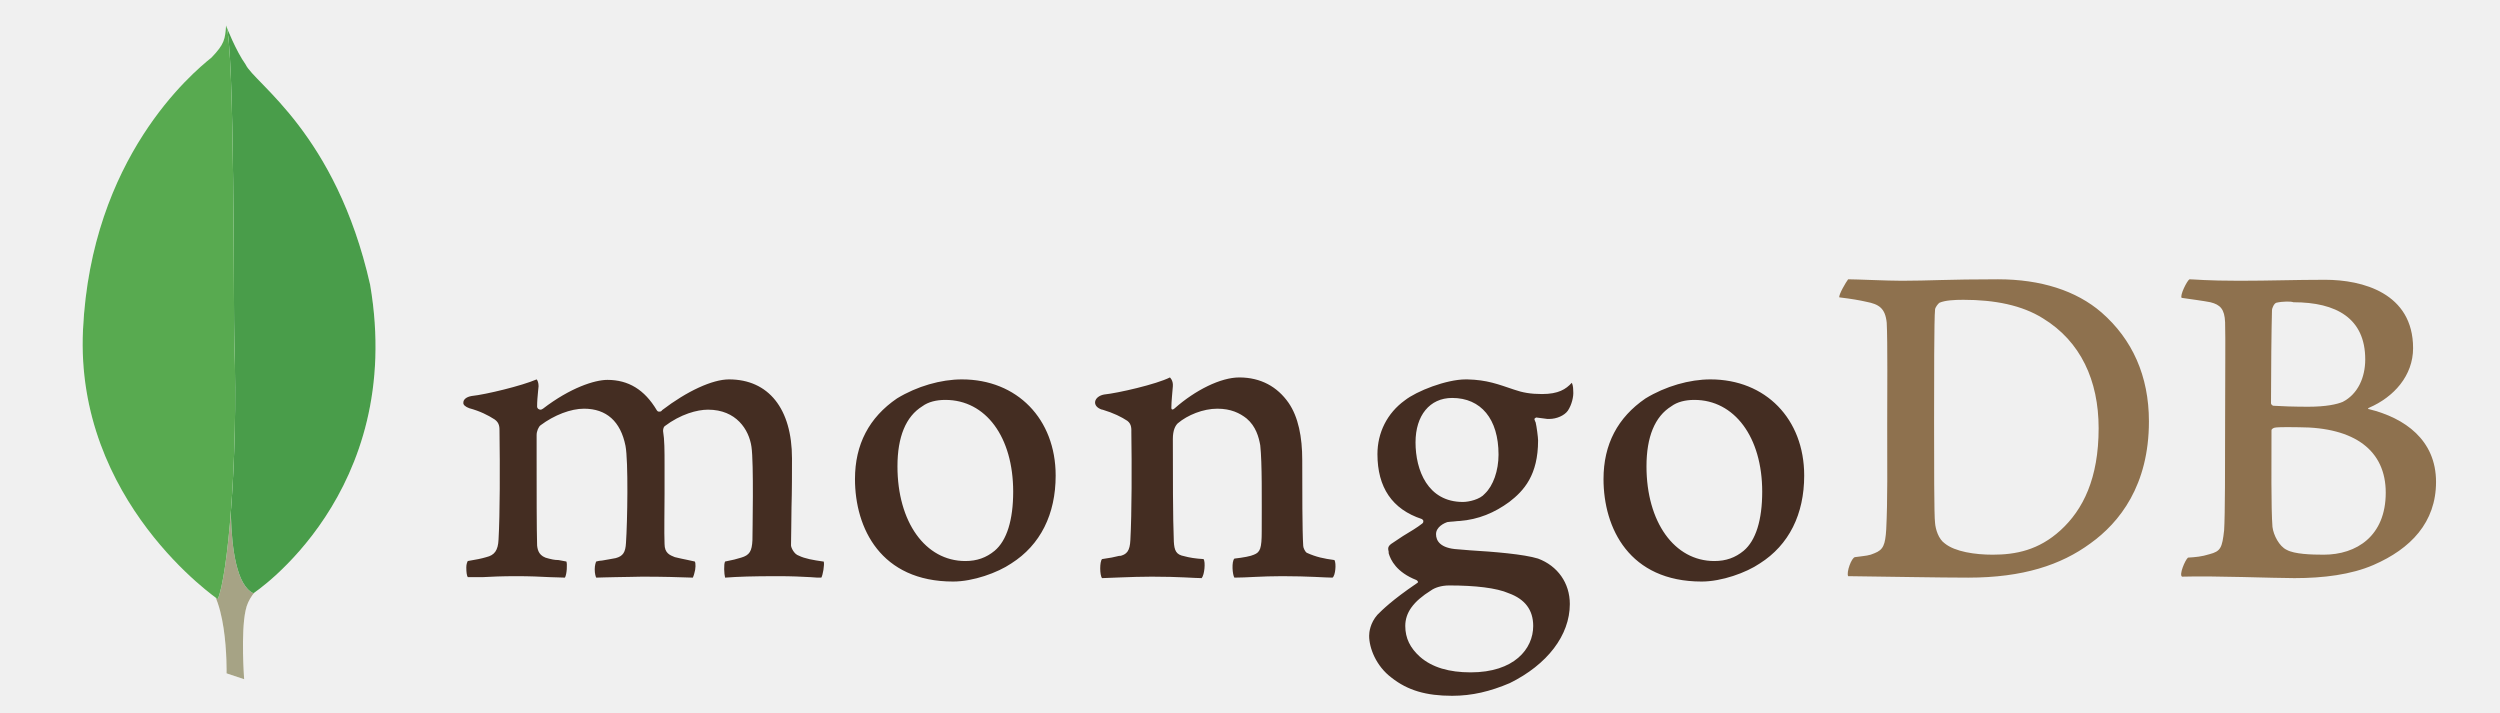
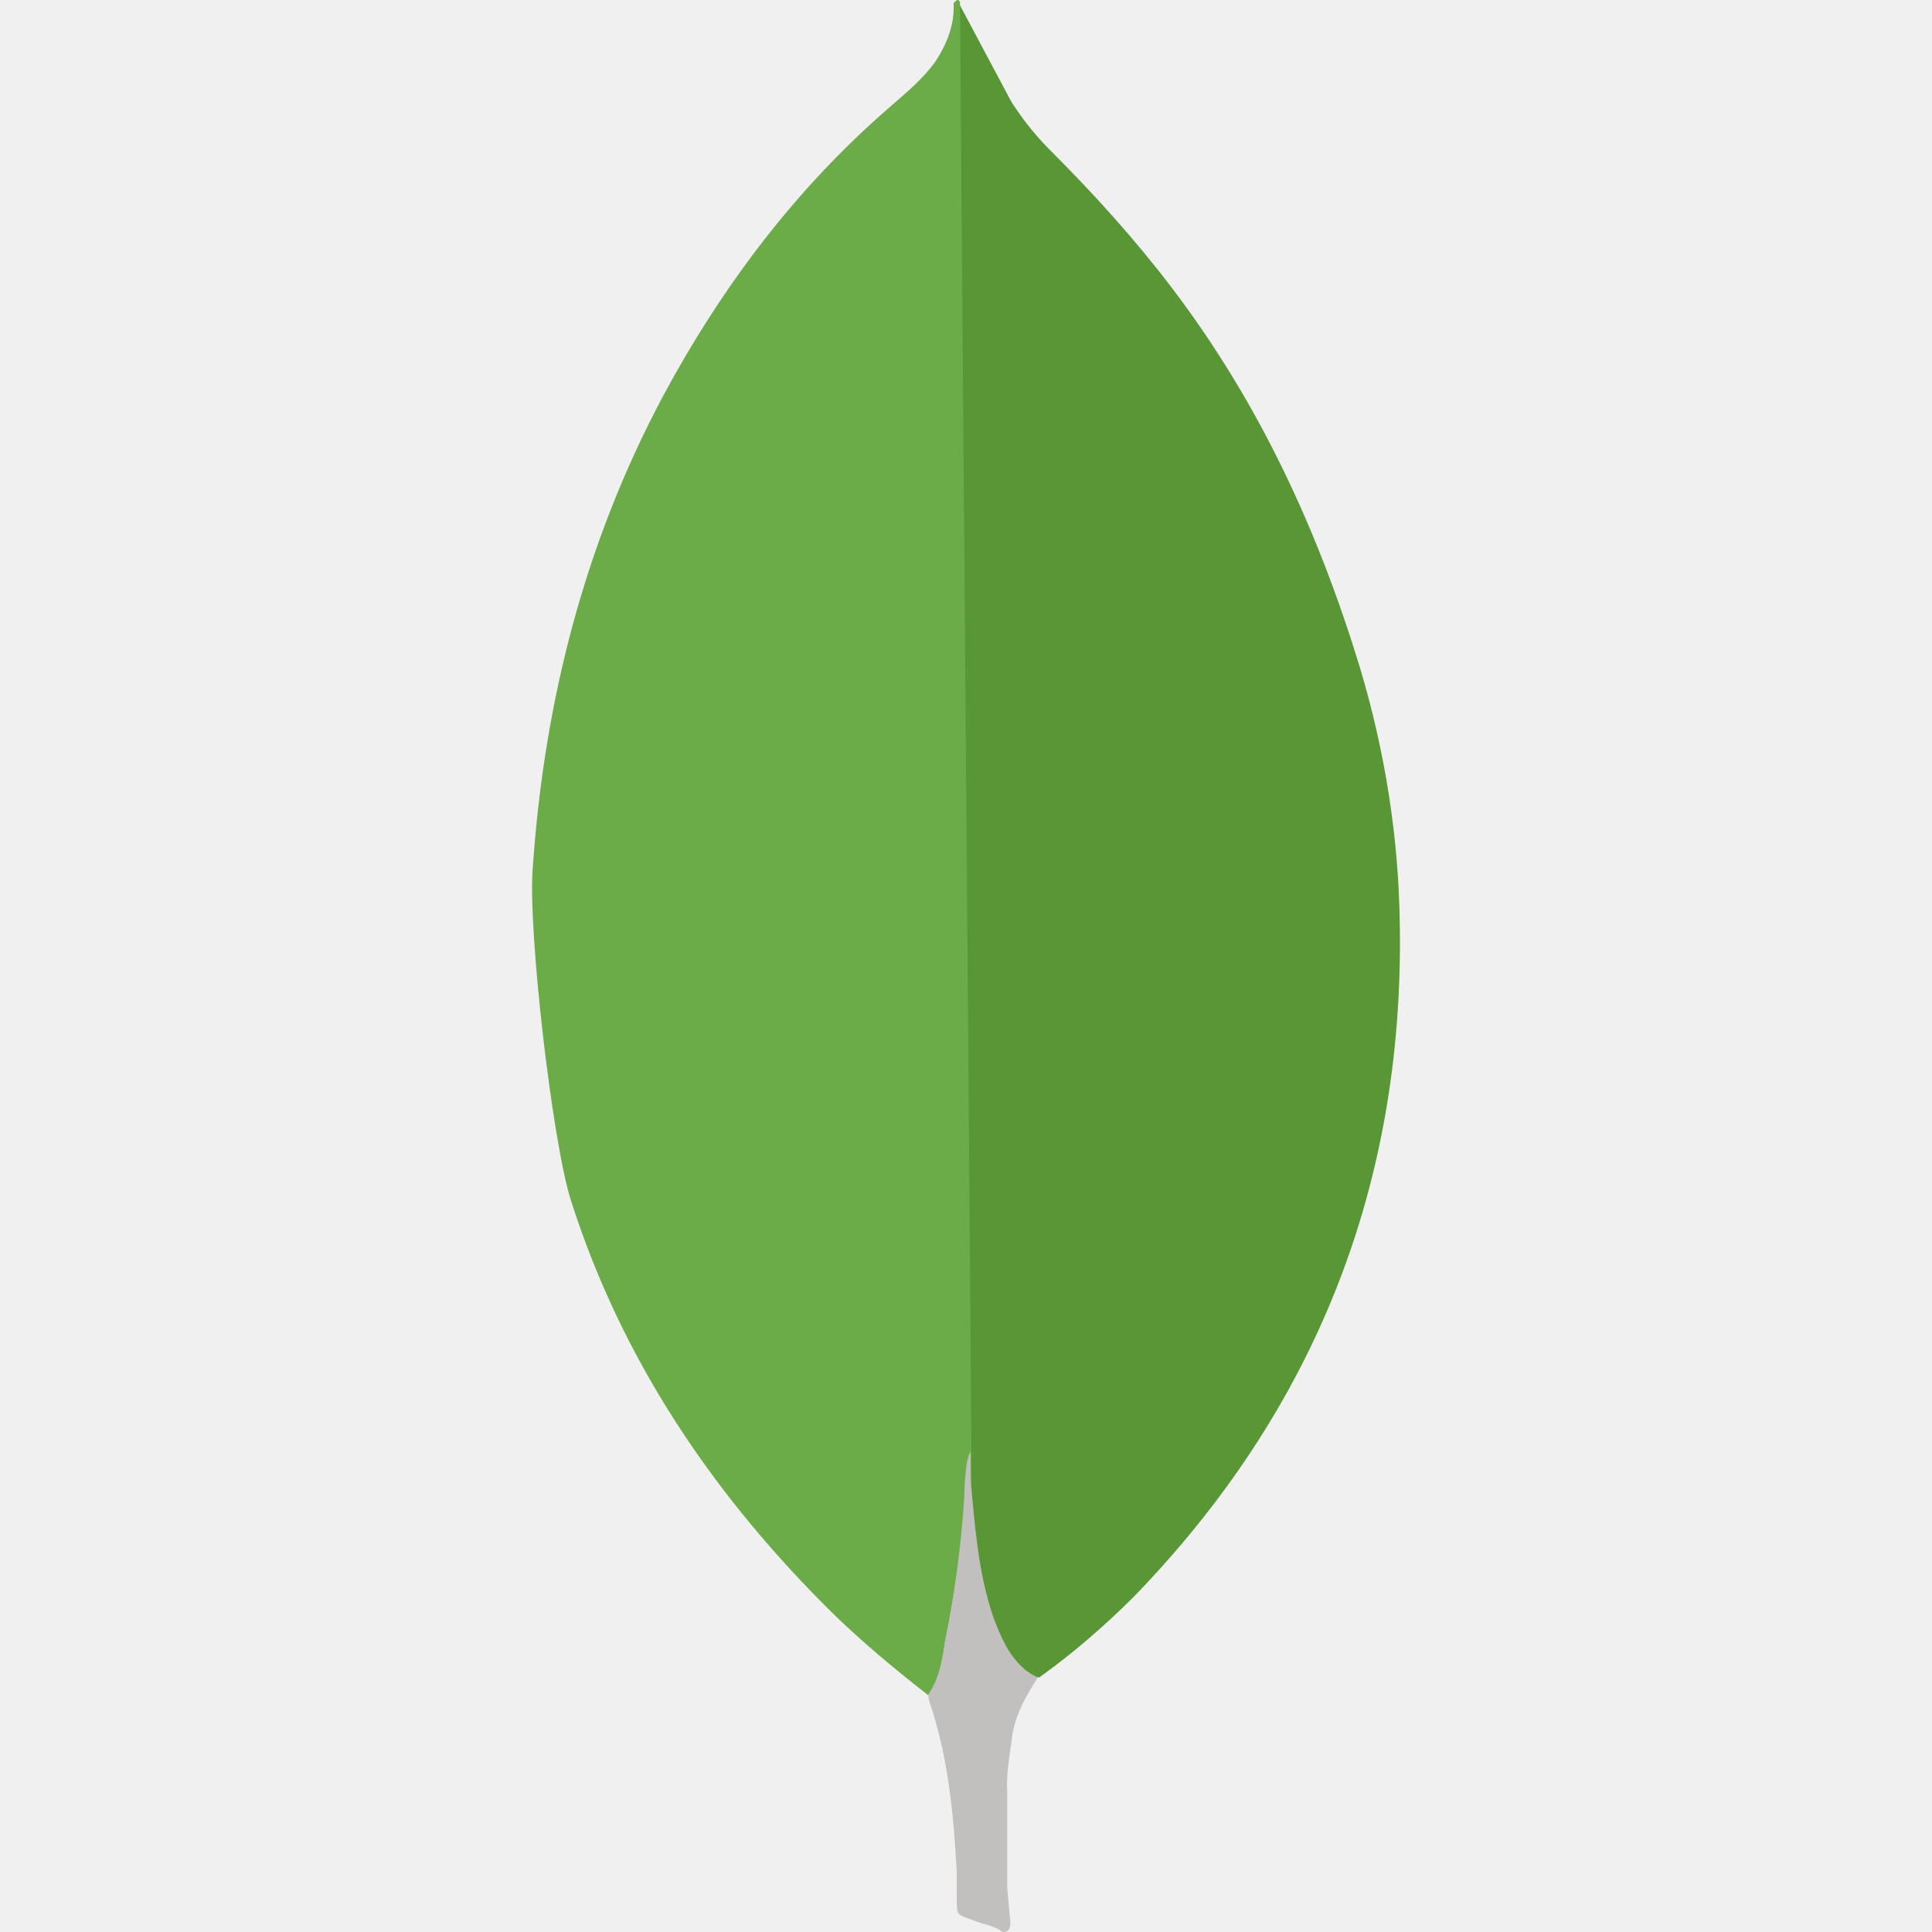
- <svg xmlns="http://www.w3.org/2000/svg" id="Layer_1" style="enable-background:new 0 0 512 146;" version="1.1" viewBox="0 0 512 146" xml:space="preserve">
-   <style type="text/css">
- 	.st0{fill:#8E714E;}
- 	.st1{fill:#442D22;}
- 	.st2{fill:#FFFFFF;}
- 	.st3{fill:#A6A385;}
- 	.st4{fill:#499D4A;}
- 	.st5{fill:#58AA50;}
- </style>
-   <g>
-     <g>
-       <path class="st0" d="M466.2,62c-0.4,0.1-0.9,1-0.9,1.6c-0.1,3.5-0.2,12.7-0.2,19c0,0.2,0.3,0.5,0.5,0.5c1.3,0.1,4.4,0.2,7.1,0.2    c3.7,0,5.9-0.5,7.1-1c3.1-1.6,4.6-5,4.6-8.7c0-8.4-5.9-11.7-14.7-11.7C469.2,61.7,467.5,61.7,466.2,62L466.2,62L466.2,62z     M488.6,100.9c0-8.6-6.3-13.4-17.8-13.4c-0.5,0-4.2-0.1-5,0.1c-0.3,0.1-0.6,0.3-0.6,0.5c0,6.2-0.1,16,0.2,19.8    c0.2,1.7,1.4,4,2.9,4.7c1.6,0.9,5.1,1,7.6,1C482.6,113.6,488.6,109.8,488.6,100.9L488.6,100.9L488.6,100.9z M448.4,57.2    c0.9,0,3.5,0.3,10.2,0.3c6.3,0,11.4-0.2,17.6-0.2c7.6,0,18,2.7,18,14c0,5.6-3.9,10-9,12.2c-0.3,0.1-0.3,0.3,0,0.3    c7.3,1.8,13.7,6.3,13.7,14.9c0,8.3-5.2,13.7-12.8,17c-4.6,2-10.3,2.7-16.2,2.7c-4.4,0-16.3-0.5-23-0.3c-0.7-0.3,0.6-3.4,1.2-3.9    c1.6-0.1,2.8-0.2,4.4-0.7c2.3-0.6,2.6-1.3,3-4.9c0.2-3,0.2-13.8,0.2-21.5c0-10.5,0.1-17.7,0-21.1c-0.1-2.7-1-3.6-3-4.1    c-1.5-0.3-3.9-0.6-5.9-0.9C446.4,60.5,447.9,57.5,448.4,57.2L448.4,57.2L448.4,57.2z M398.3,111.3c2.1,1.7,6.2,2.3,9.8,2.3    c4.7,0,9.4-0.9,13.9-5c4.6-4.2,7.8-10.6,7.8-20.9c0-9.8-3.7-17.8-11.4-22.5c-4.3-2.7-9.9-3.8-16.3-3.8c-1.9,0-3.7,0.1-4.9,0.6    c-0.3,0.2-0.9,1-0.9,1.4c-0.2,1.7-0.2,15.1-0.2,23c0,8.1,0,19.4,0.2,20.7C396.4,108.4,397,110.4,398.3,111.3L398.3,111.3    L398.3,111.3z M378.5,57.2c1.7,0,8,0.3,11,0.3c5.5,0,9.4-0.3,19.7-0.3c8.7,0,16,2.3,21.2,6.8c6.3,5.5,9.7,13,9.7,22.3    c0,13.1-6,20.7-12,25c-6,4.4-13.8,7-25,7c-5.9,0-16.1-0.2-24.5-0.3h-0.1c-0.4-0.8,0.7-3.8,1.4-3.9c2.3-0.3,2.9-0.3,4-0.8    c1.8-0.7,2.2-1.7,2.4-4.9c0.3-6,0.2-13.2,0.2-21.4c0-5.8,0.1-17.2-0.1-20.9c-0.3-3-1.6-3.8-4.2-4.3c-1.3-0.3-3-0.6-5.5-0.9    C376.5,60.4,378.1,57.7,378.5,57.2L378.5,57.2L378.5,57.2z" />
-       <path class="st1" d="M273.3,114.7c-2.2-0.3-3.7-0.6-5.7-1.5c-0.3-0.2-0.7-1-0.7-1.4c-0.2-3-0.2-11.7-0.2-17.6    c0-4.7-0.8-8.8-2.8-11.7c-2.3-3.3-5.7-5.2-10.1-5.2c-3.8,0-9,2.6-13.2,6.3c-0.1,0.1-0.8,0.7-0.7-0.3c0-1,0.2-2.9,0.3-4.2    c0.1-1.2-0.6-1.8-0.6-1.8c-2.8,1.4-10.6,3.2-13.5,3.5c-2.1,0.4-2.6,2.4-0.4,3.1h0.1c2.3,0.7,3.9,1.5,5.1,2.3    c0.9,0.7,0.8,1.7,0.8,2.4c0.1,6.5,0.1,16.5-0.2,22c-0.1,2.2-0.7,3-2.3,3.3l0.2-0.1c-1.2,0.3-2.2,0.5-3.7,0.7    c-0.5,0.5-0.5,3.3,0,3.9c1,0,6-0.3,10.2-0.3c5.7,0,8.7,0.3,10.2,0.3c0.6-0.7,0.8-3.3,0.4-3.9c-1.7-0.1-2.9-0.3-4-0.6    c-1.6-0.3-2-1.1-2.1-3c-0.2-4.6-0.2-14.3-0.2-21c0-1.8,0.5-2.7,1-3.2c2-1.7,5.2-3,8.1-3c2.8,0,4.6,0.9,6,2    c1.9,1.6,2.5,3.8,2.8,5.5c0.4,3.7,0.3,11.1,0.3,17.6c0,3.5-0.3,4.3-1.6,4.8c-0.6,0.3-2.2,0.6-4,0.8c-0.6,0.6-0.4,3.3,0,3.9    c2.5,0,5.5-0.3,9.8-0.3c5.4,0,8.9,0.3,10.3,0.3C273.5,117.9,273.7,115.4,273.3,114.7L273.3,114.7L273.3,114.7z M297.4,81.5    c-4.6,0-7.5,3.6-7.5,9.1c0,5.7,2.5,12.2,9.7,12.2c1.2,0,3.5-0.5,4.5-1.7c1.7-1.6,2.8-4.7,2.8-8C306.9,85.8,303.3,81.5,297.4,81.5    L297.4,81.5L297.4,81.5z M296.8,119.9c-1.7,0-3,0.5-3.7,1c-3.7,2.3-5.3,4.6-5.3,7.3c0,2.5,1,4.5,3,6.3c2.5,2.2,6,3.2,10.4,3.2    c8.9,0,12.8-4.8,12.8-9.5c0-3.3-1.7-5.5-5-6.7C306.5,120.4,302.1,119.9,296.8,119.9L296.8,119.9L296.8,119.9z M297.4,142.5    c-5.3,0-9.1-1.1-12.4-3.7c-3.2-2.4-4.6-6.1-4.6-8.6c0-0.7,0.2-2.6,1.7-4.3c1-1,3-3,8-6.4c0.2-0.1,0.3-0.2,0.3-0.3    c0-0.2-0.2-0.3-0.3-0.4c-4.1-1.6-5.3-4.1-5.7-5.5V113c-0.1-0.5-0.3-1,0.5-1.6c0.6-0.4,1.5-1,2.4-1.6c1.5-0.9,3-1.8,4-2.6    c0.2-0.2,0.2-0.3,0.2-0.5s-0.2-0.3-0.3-0.4c-6.1-2-9.1-6.5-9.1-13.3c0-4.4,2-8.4,5.6-11c2.4-1.9,8.5-4.3,12.5-4.3h0.3    c4.1,0.1,6.3,1,9.6,2.1c1.7,0.6,3.4,0.9,5.7,0.9c3.4,0,4.9-1,6.1-2.3c0.1,0.2,0.3,0.6,0.3,1.7c0.1,1.1-0.3,2.8-1.1,4    c-0.7,1-2.3,1.7-3.8,1.7h-0.4c-1.6-0.2-2.3-0.3-2.3-0.3l-0.3,0.2c-0.1,0.2,0,0.3,0.1,0.6l0.1,0.2c0.2,0.8,0.5,3.1,0.5,3.7    c0,7.1-2.9,10.3-5.9,12.6c-3,2.2-6.3,3.6-10.2,3.9c-0.1,0-0.4,0-1.2,0.1c-0.4,0-1,0.1-1.1,0.1h-0.1c-0.7,0.2-2.4,1-2.4,2.5    c0,1.3,0.8,2.9,4.5,3.1c0.8,0.1,1.6,0.1,2.4,0.2c5,0.3,11.1,0.8,14,1.7c4,1.5,6.5,5,6.5,9.3c0,6.4-4.6,12.4-12.3,16.2    C305.2,141.6,301.5,142.5,297.4,142.5L297.4,142.5L297.4,142.5z M347,81.9c-1.8,0-3.5,0.4-4.7,1.3c-3.4,2.1-5.1,6.3-5.1,12.3    c0,11.4,5.7,19.4,13.9,19.4c2.4,0,4.3-0.7,6-2.1c2.5-2.1,3.8-6.3,3.8-12.1C360.9,89.5,355.2,81.9,347,81.9L347,81.9L347,81.9z     M348.5,119.1c-14.8,0-20.1-10.9-20.1-21c0-7.1,2.9-12.6,8.6-16.5c4.1-2.5,9-3.9,13.3-3.9c11.3,0,19.2,8.1,19.2,19.7    c0,7.9-3.1,14.2-9.1,18C357.6,117.3,352.6,119.1,348.5,119.1L348.5,119.1L348.5,119.1z M193.6,81.9c-1.8,0-3.5,0.4-4.7,1.3    c-3.4,2.1-5.1,6.3-5.1,12.3c0,11.4,5.7,19.4,13.9,19.4c2.4,0,4.3-0.7,6-2.1c2.5-2.1,3.8-6.3,3.8-12.1    C207.5,89.5,201.9,81.9,193.6,81.9L193.6,81.9L193.6,81.9z M195.2,119.1c-14.8,0-20.1-10.9-20.1-21c0-7.1,2.9-12.6,8.6-16.5    c4.1-2.5,9-3.9,13.3-3.9c11.3,0,19.2,8.1,19.2,19.7c0,7.9-3.1,14.2-9.1,18C204.3,117.3,199.3,119.1,195.2,119.1L195.2,119.1    L195.2,119.1z M95.8,118.2c-0.2-0.3-0.3-1-0.3-2c0-0.7,0.2-1.1,0.3-1.3c1.8-0.3,2.8-0.5,3.8-0.8c1.7-0.4,2.4-1.4,2.5-3.6    c0.3-5.2,0.3-15.1,0.2-22v-0.2c0-0.8,0-1.7-1-2.4c-1.4-0.9-3-1.7-5.2-2.3c-0.8-0.3-1.3-0.7-1.2-1.2c0-0.5,0.5-1.1,1.7-1.3    c2.9-0.3,10.3-2.1,13.3-3.4c0.2,0.2,0.4,0.7,0.4,1.4l-0.1,1c-0.1,1-0.2,2.1-0.2,3.2c0,0.3,0.3,0.6,0.7,0.6c0.2,0,0.3-0.1,0.5-0.2    c5.6-4.3,10.6-5.9,13.2-5.9c4.3,0,7.6,2,10.1,6.2c0.2,0.3,0.3,0.3,0.6,0.3c0.2,0,0.4-0.1,0.5-0.3c5.1-3.9,10.3-6.3,13.7-6.3    c8.1,0,12.9,6,12.9,16.2c0,2.9,0,6.6-0.1,10c0,3-0.1,5.8-0.1,7.8c0,0.4,0.6,1.8,1.6,2.1c1.2,0.6,2.9,0.9,5,1.2h0.1    c0.2,0.6-0.2,2.9-0.5,3.3c-0.5,0-1.3,0-2.2-0.1c-1.7-0.1-4-0.2-6.6-0.2c-5.4,0-8.2,0.1-10.9,0.3c-0.2-0.7-0.3-2.8,0-3.3    c1.6-0.3,2.3-0.5,3.3-0.8c1.7-0.5,2.2-1.3,2.3-3.6c0-1.7,0.3-15.7-0.2-19.1c-0.5-3.5-3.1-7.6-8.9-7.6c-2.2,0-5.6,0.9-8.9,3.4    c-0.2,0.2-0.3,0.6-0.3,0.9v0.1c0.3,1.8,0.3,3.9,0.3,7.1v5.7c0,3.9-0.1,7.6,0,10.3c0,1.9,1.1,2.3,2.1,2.7c0.5,0.1,0.9,0.2,1.3,0.3    c0.8,0.2,1.6,0.3,2.8,0.6c0.2,0.3,0.2,1.5-0.1,2.4c-0.1,0.5-0.3,0.8-0.3,0.9c-3-0.1-6-0.2-10.4-0.2c-1.3,0-3.6,0.1-5.5,0.1    c-1.6,0-3,0.1-3.9,0.1c-0.1-0.2-0.3-0.8-0.3-1.7c0-0.8,0.2-1.4,0.3-1.6c0.4-0.1,0.8-0.2,1.2-0.2c1-0.2,1.9-0.3,2.8-0.5    c1.5-0.4,2-1.2,2.1-3.1c0.3-4.3,0.5-16.8-0.1-19.9c-1-5-3.9-7.6-8.5-7.6c-2.7,0-6.1,1.3-8.9,3.4c-0.4,0.3-0.8,1.2-0.8,2v5.1    c0,6.3,0,14.1,0.1,17.5c0.1,1,0.4,2.3,2.4,2.7c0.4,0.1,1.1,0.3,2,0.3l1.6,0.3c0.2,0.5,0.1,2.6-0.3,3.3c-0.9,0-1.9-0.1-3.1-0.1    c-1.8-0.1-4.2-0.2-6.8-0.2c-3,0-5.2,0.1-7,0.2C97.8,118.2,96.8,118.2,95.8,118.2L95.8,118.2L95.8,118.2z" />
-       <g>
-         <path class="st2" d="M50,139.1l-3.6-1.2c0,0,0.4-18.2-6.1-19.5c-4.3-5,0.7-213.9,16.3-0.7c0,0-5.4,2.7-6.3,7.3     C49.3,129.5,50,139.1,50,139.1L50,139.1L50,139.1z" />
-         <path class="st3" d="M50,139.1l-3.6-1.2c0,0,0.4-18.2-6.1-19.5c-4.3-5,0.7-213.9,16.3-0.7c0,0-5.4,2.7-6.3,7.3     C49.3,129.5,50,139.1,50,139.1L50,139.1L50,139.1z" />
-         <path class="st2" d="M51.9,121.5c0,0,31.2-20.5,23.9-63.2c-7-31-23.7-41.2-25.5-45.1c-2-2.8-3.9-7.7-3.9-7.7l1.3,86.3     C47.8,92,45.1,118.3,51.9,121.5" />
-         <path class="st4" d="M51.9,121.5c0,0,31.2-20.5,23.9-63.2c-7-31-23.7-41.2-25.5-45.1c-2-2.8-3.9-7.7-3.9-7.7l1.3,86.3     C47.8,92,45.1,118.3,51.9,121.5" />
-         <path class="st2" d="M44.6,122.7c0,0-29.3-20-27.6-55.2c1.7-35.2,22.3-52.5,26.3-55.7C46,9,46.1,8,46.3,5.2     c1.8,3.9,1.5,58.5,1.7,65C48.8,94.9,46.6,118,44.6,122.7L44.6,122.7L44.6,122.7z" />
-         <path class="st5" d="M44.6,122.7c0,0-29.3-20-27.6-55.2c1.7-35.2,22.3-52.5,26.3-55.7C46,9,46.1,8,46.3,5.2     c1.8,3.9,1.5,58.5,1.7,65C48.8,94.9,46.6,118,44.6,122.7L44.6,122.7L44.6,122.7z" />
-       </g>
-     </g>
-   </g>
+ <svg xmlns="http://www.w3.org/2000/svg" width="64" height="64" viewBox="0 0 32 32">
+   <path d="M15.9.087l.854 1.604c.192.296.4.558.645.802.715.715 1.394 1.464 2.004 2.266 1.447 1.9 2.423 4.01 3.12 6.292.418 1.394.645 2.824.662 4.27.07 4.323-1.412 8.035-4.4 11.12-.488.488-1.01.94-1.57 1.342-.296 0-.436-.227-.558-.436-.227-.383-.366-.82-.436-1.255-.105-.523-.174-1.046-.14-1.586v-.244C16.057 24.21 15.796.21 15.9.087z" fill="#599636" />
+   <path d="M15.9.034c-.035-.07-.07-.017-.105.017.017.35-.105.662-.296.96-.21.296-.488.523-.767.767-1.55 1.342-2.77 2.963-3.747 4.776-1.3 2.44-1.97 5.055-2.16 7.808-.087.993.314 4.497.627 5.508.854 2.684 2.388 4.933 4.375 6.885.488.47 1.01.906 1.55 1.325.157 0 .174-.14.21-.244a4.78 4.78 0 0 0 .157-.68l.35-2.614L15.9.034z" fill="#6cac48" />
+   <path d="M16.754 28.845c.035-.4.227-.732.436-1.063-.21-.087-.366-.26-.488-.453-.105-.174-.192-.383-.26-.575-.244-.732-.296-1.5-.366-2.248v-.453c-.087.07-.105.662-.105.75a17.37 17.37 0 0 1-.314 2.353c-.052.314-.087.627-.28.906 0 .035 0 .07.017.122.314.924.4 1.865.453 2.824v.35c0 .418-.017.33.33.47.14.052.296.07.436.174.105 0 .122-.087.122-.157l-.052-.575v-1.604c-.017-.28.035-.558.07-.82z" fill="#c2bfbf" />
</svg>
